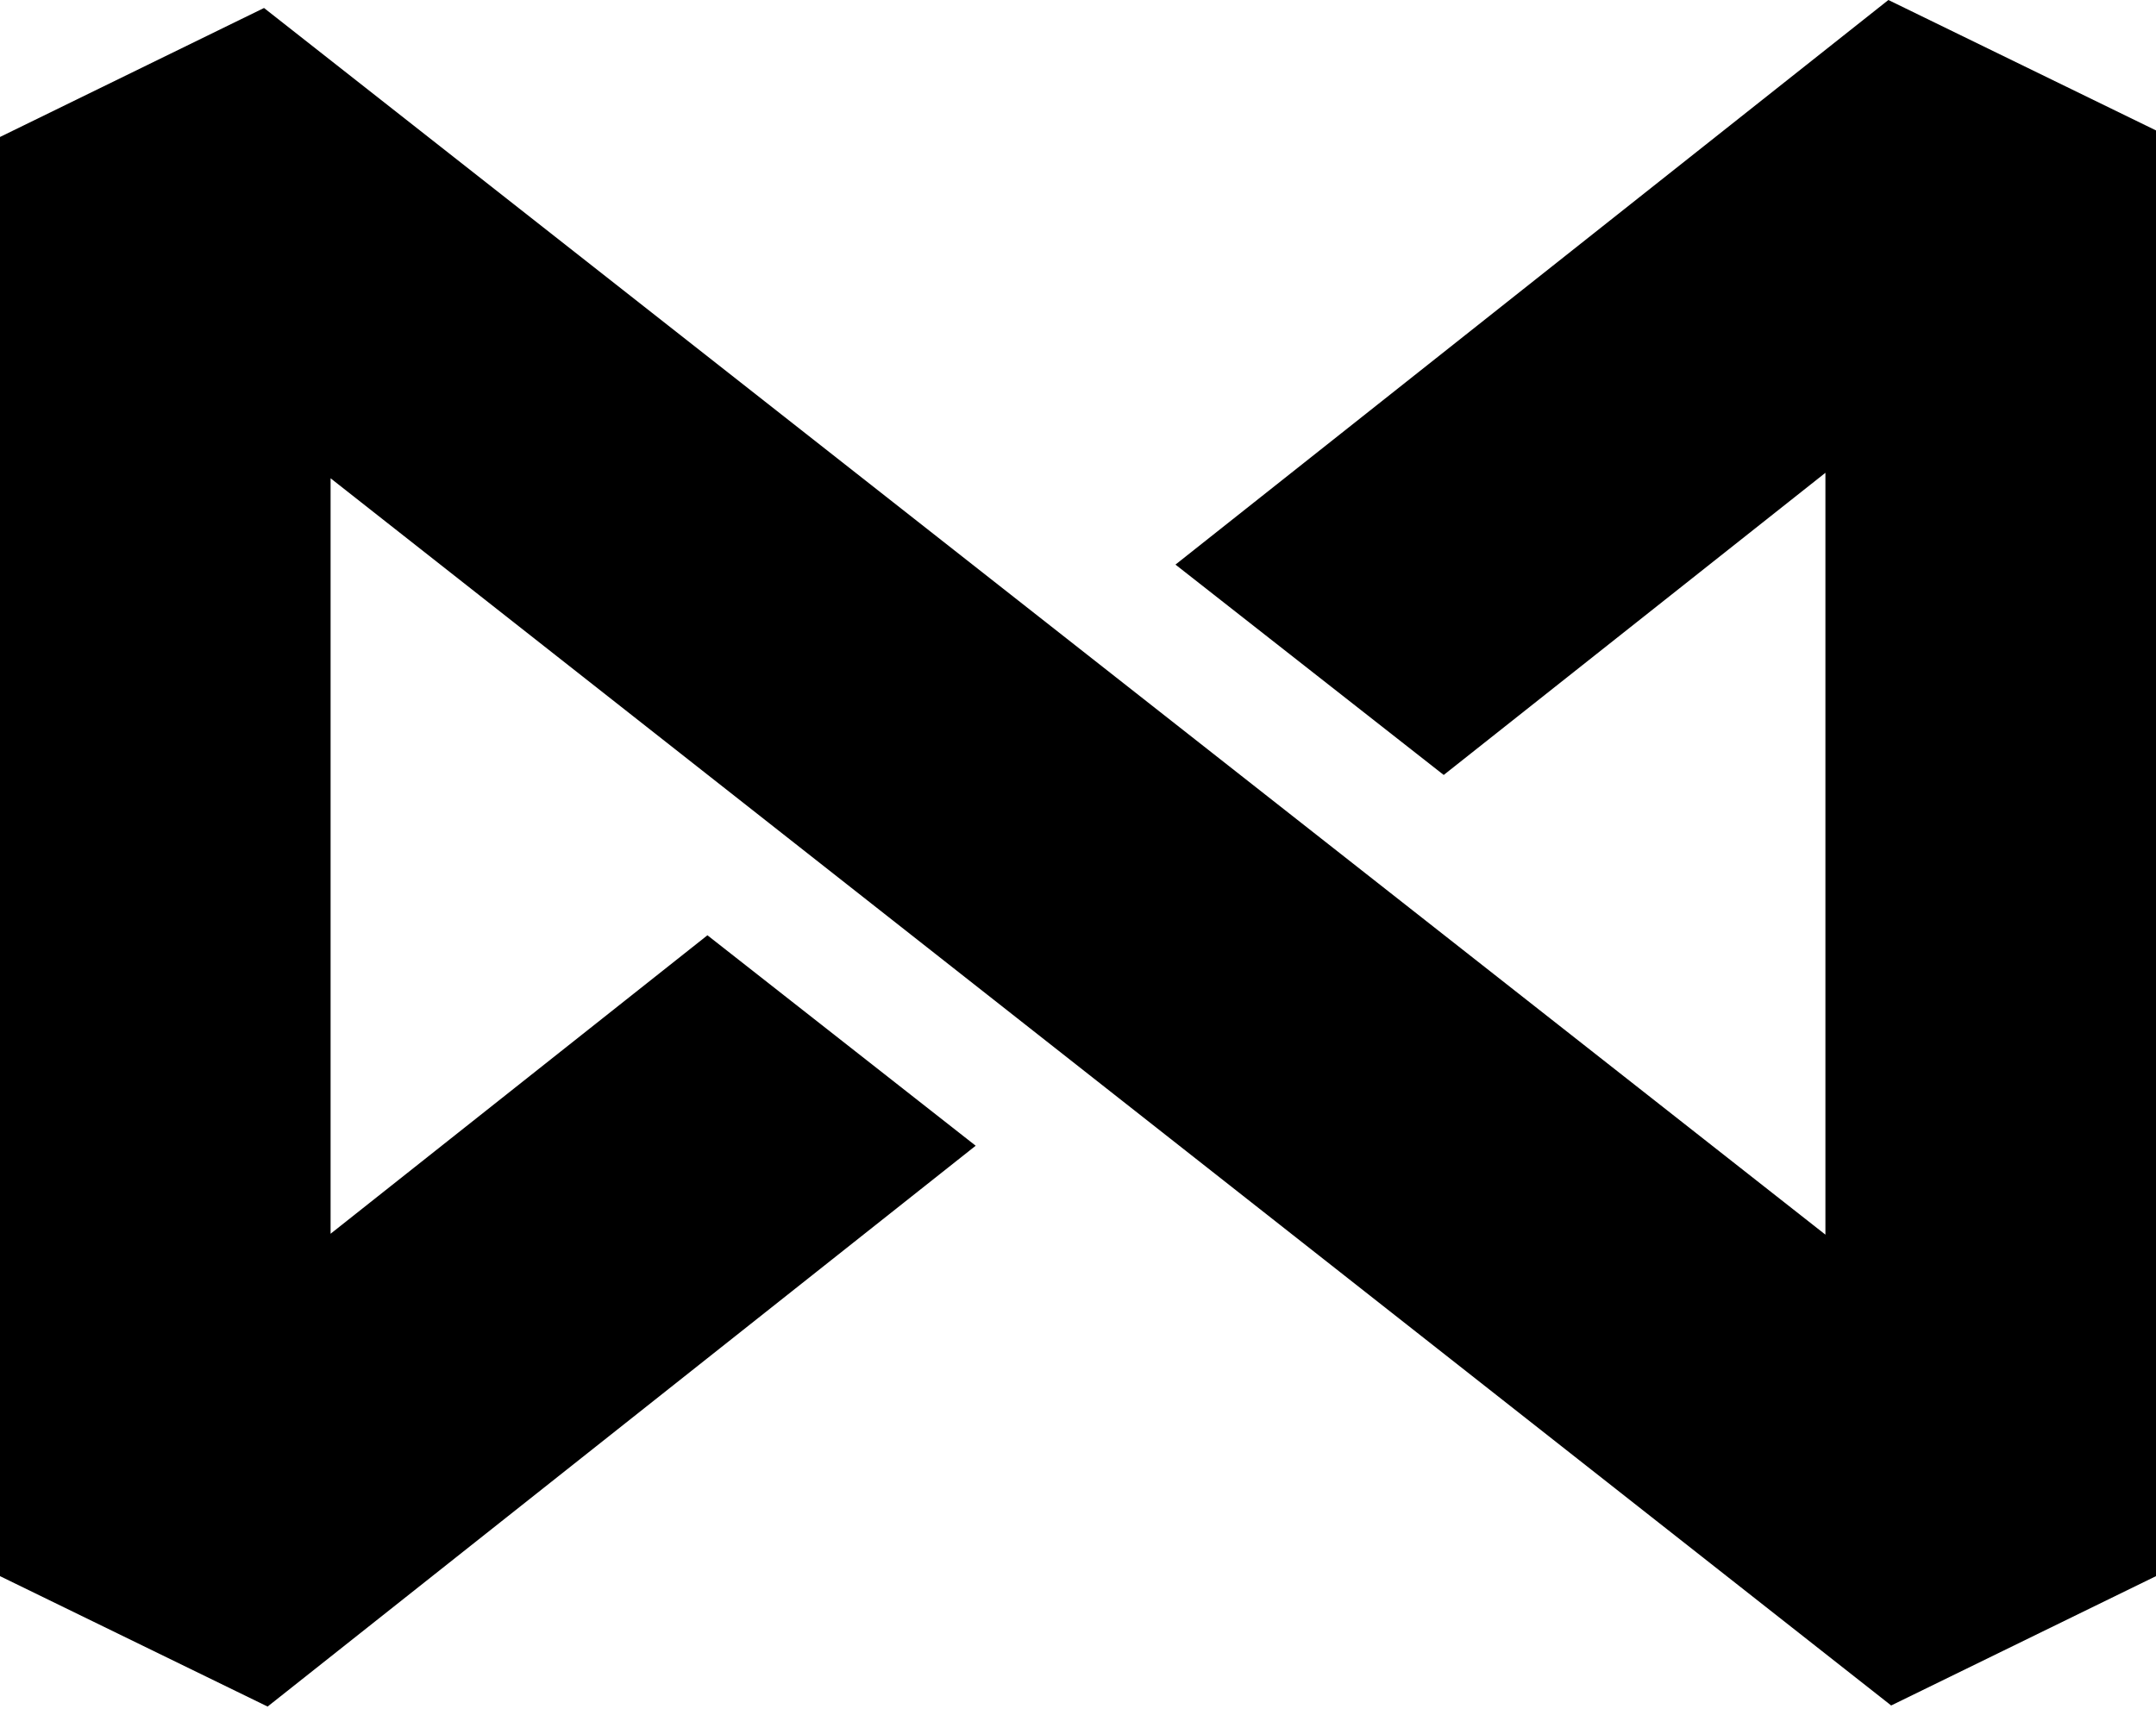
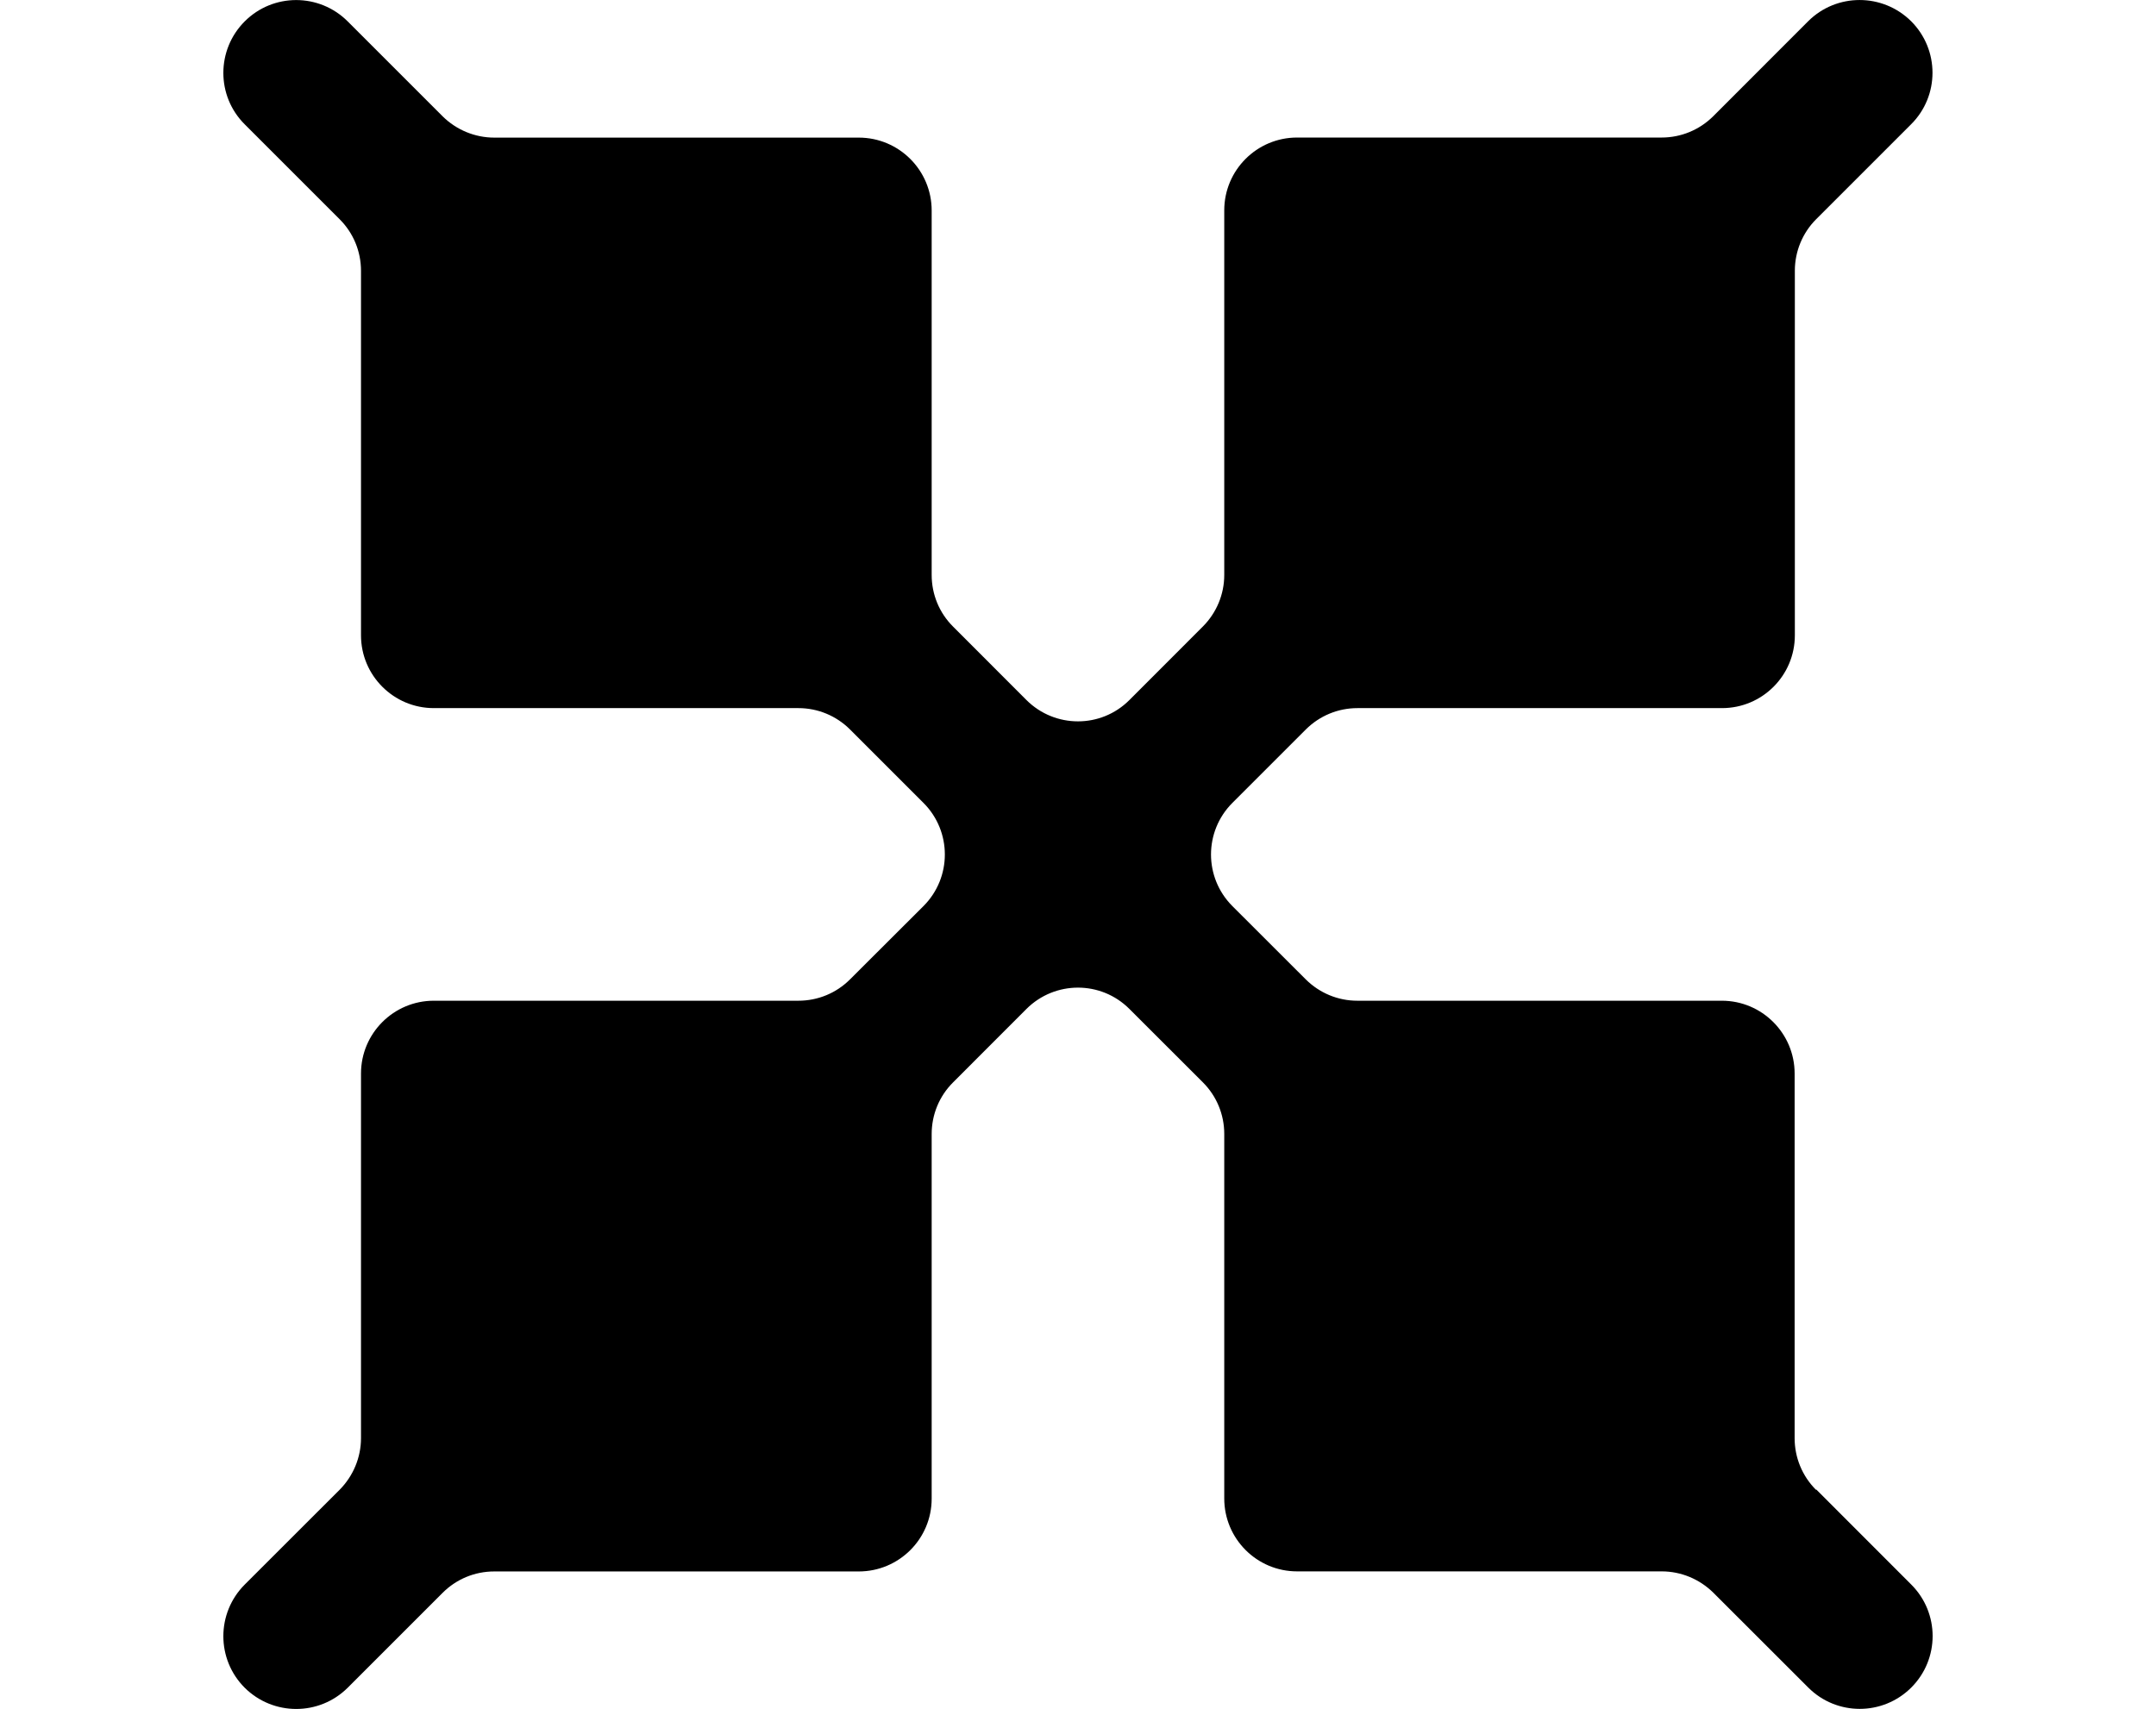
<svg xmlns="http://www.w3.org/2000/svg" width="111" height="88" viewBox="0 0 111 88" fill="none">
-   <g transform="translate(0 0) scale(4.625)">
-     <path d="M24 1.452L21.021 0L13.085 6.286L16.071 8.628L20.32 5.264V13.746L2.939 0.089L0 1.525V17.548L2.979 19L10.861 12.756L7.875 10.413L3.68 13.736V5.325L21.052 18.988L24 17.548V1.452Z" fill="black" />
+   <g transform="translate(11.5 0) scale(3.826087)">
+     <path d="M21.429 20.049C21.245 19.864 21.143 19.616 21.143 19.355V14.448C21.143 13.908 20.705 13.468 20.163 13.468H15.258C14.997 13.468 14.749 13.364 14.565 13.181L13.577 12.194C13.194 11.81 13.194 11.19 13.577 10.806L14.566 9.817C14.751 9.633 14.999 9.53 15.26 9.53H20.166C20.707 9.53 21.146 9.092 21.146 8.55V3.643C21.146 3.384 21.249 3.134 21.433 2.95L22.711 1.672C23.094 1.29 23.094 0.669 22.711 0.286C22.327 -0.095 21.707 -0.095 21.325 0.286L20.048 1.564C19.863 1.748 19.615 1.851 19.354 1.851H18.88H14.448C13.908 1.851 13.468 2.289 13.468 2.831V7.738C13.468 7.999 13.364 8.247 13.181 8.431L12.192 9.421C11.81 9.804 11.19 9.804 10.806 9.421L9.817 8.431C9.633 8.247 9.531 7.999 9.531 7.738V2.833C9.531 2.292 9.092 1.852 8.55 1.852H3.644C3.385 1.852 3.135 1.748 2.951 1.566L1.673 0.288C1.29 -0.095 0.669 -0.095 0.287 0.288C-0.096 0.671 -0.096 1.292 0.287 1.673L1.565 2.951C1.75 3.136 1.852 3.384 1.852 3.645V8.55C1.852 9.092 2.292 9.53 2.832 9.53H7.738C7.999 9.53 8.247 9.633 8.432 9.817L9.421 10.806C9.804 11.19 9.804 11.81 9.421 12.194L8.432 13.181C8.247 13.366 7.999 13.468 7.738 13.468H2.832C2.292 13.468 1.852 13.906 1.852 14.448V19.355C1.852 19.614 1.748 19.864 1.565 20.049L0.287 21.326C-0.096 21.71 -0.096 22.331 0.287 22.714C0.671 23.095 1.29 23.095 1.673 22.714L2.951 21.436C3.135 21.252 3.383 21.149 3.644 21.149H8.55C9.091 21.149 9.531 20.711 9.531 20.169V15.262C9.531 15.001 9.633 14.753 9.817 14.569L10.806 13.579C11.19 13.196 11.81 13.196 12.192 13.579L13.181 14.567C13.365 14.751 13.468 14.999 13.468 15.261V20.167C13.468 20.708 13.906 21.148 14.448 21.148H19.354C19.615 21.148 19.863 21.252 20.048 21.434L21.327 22.712C21.709 23.094 22.329 23.094 22.712 22.712C23.096 22.329 23.096 21.708 22.712 21.325L21.435 20.047L21.429 20.049Z" fill="black" />
  </g>
</svg>
